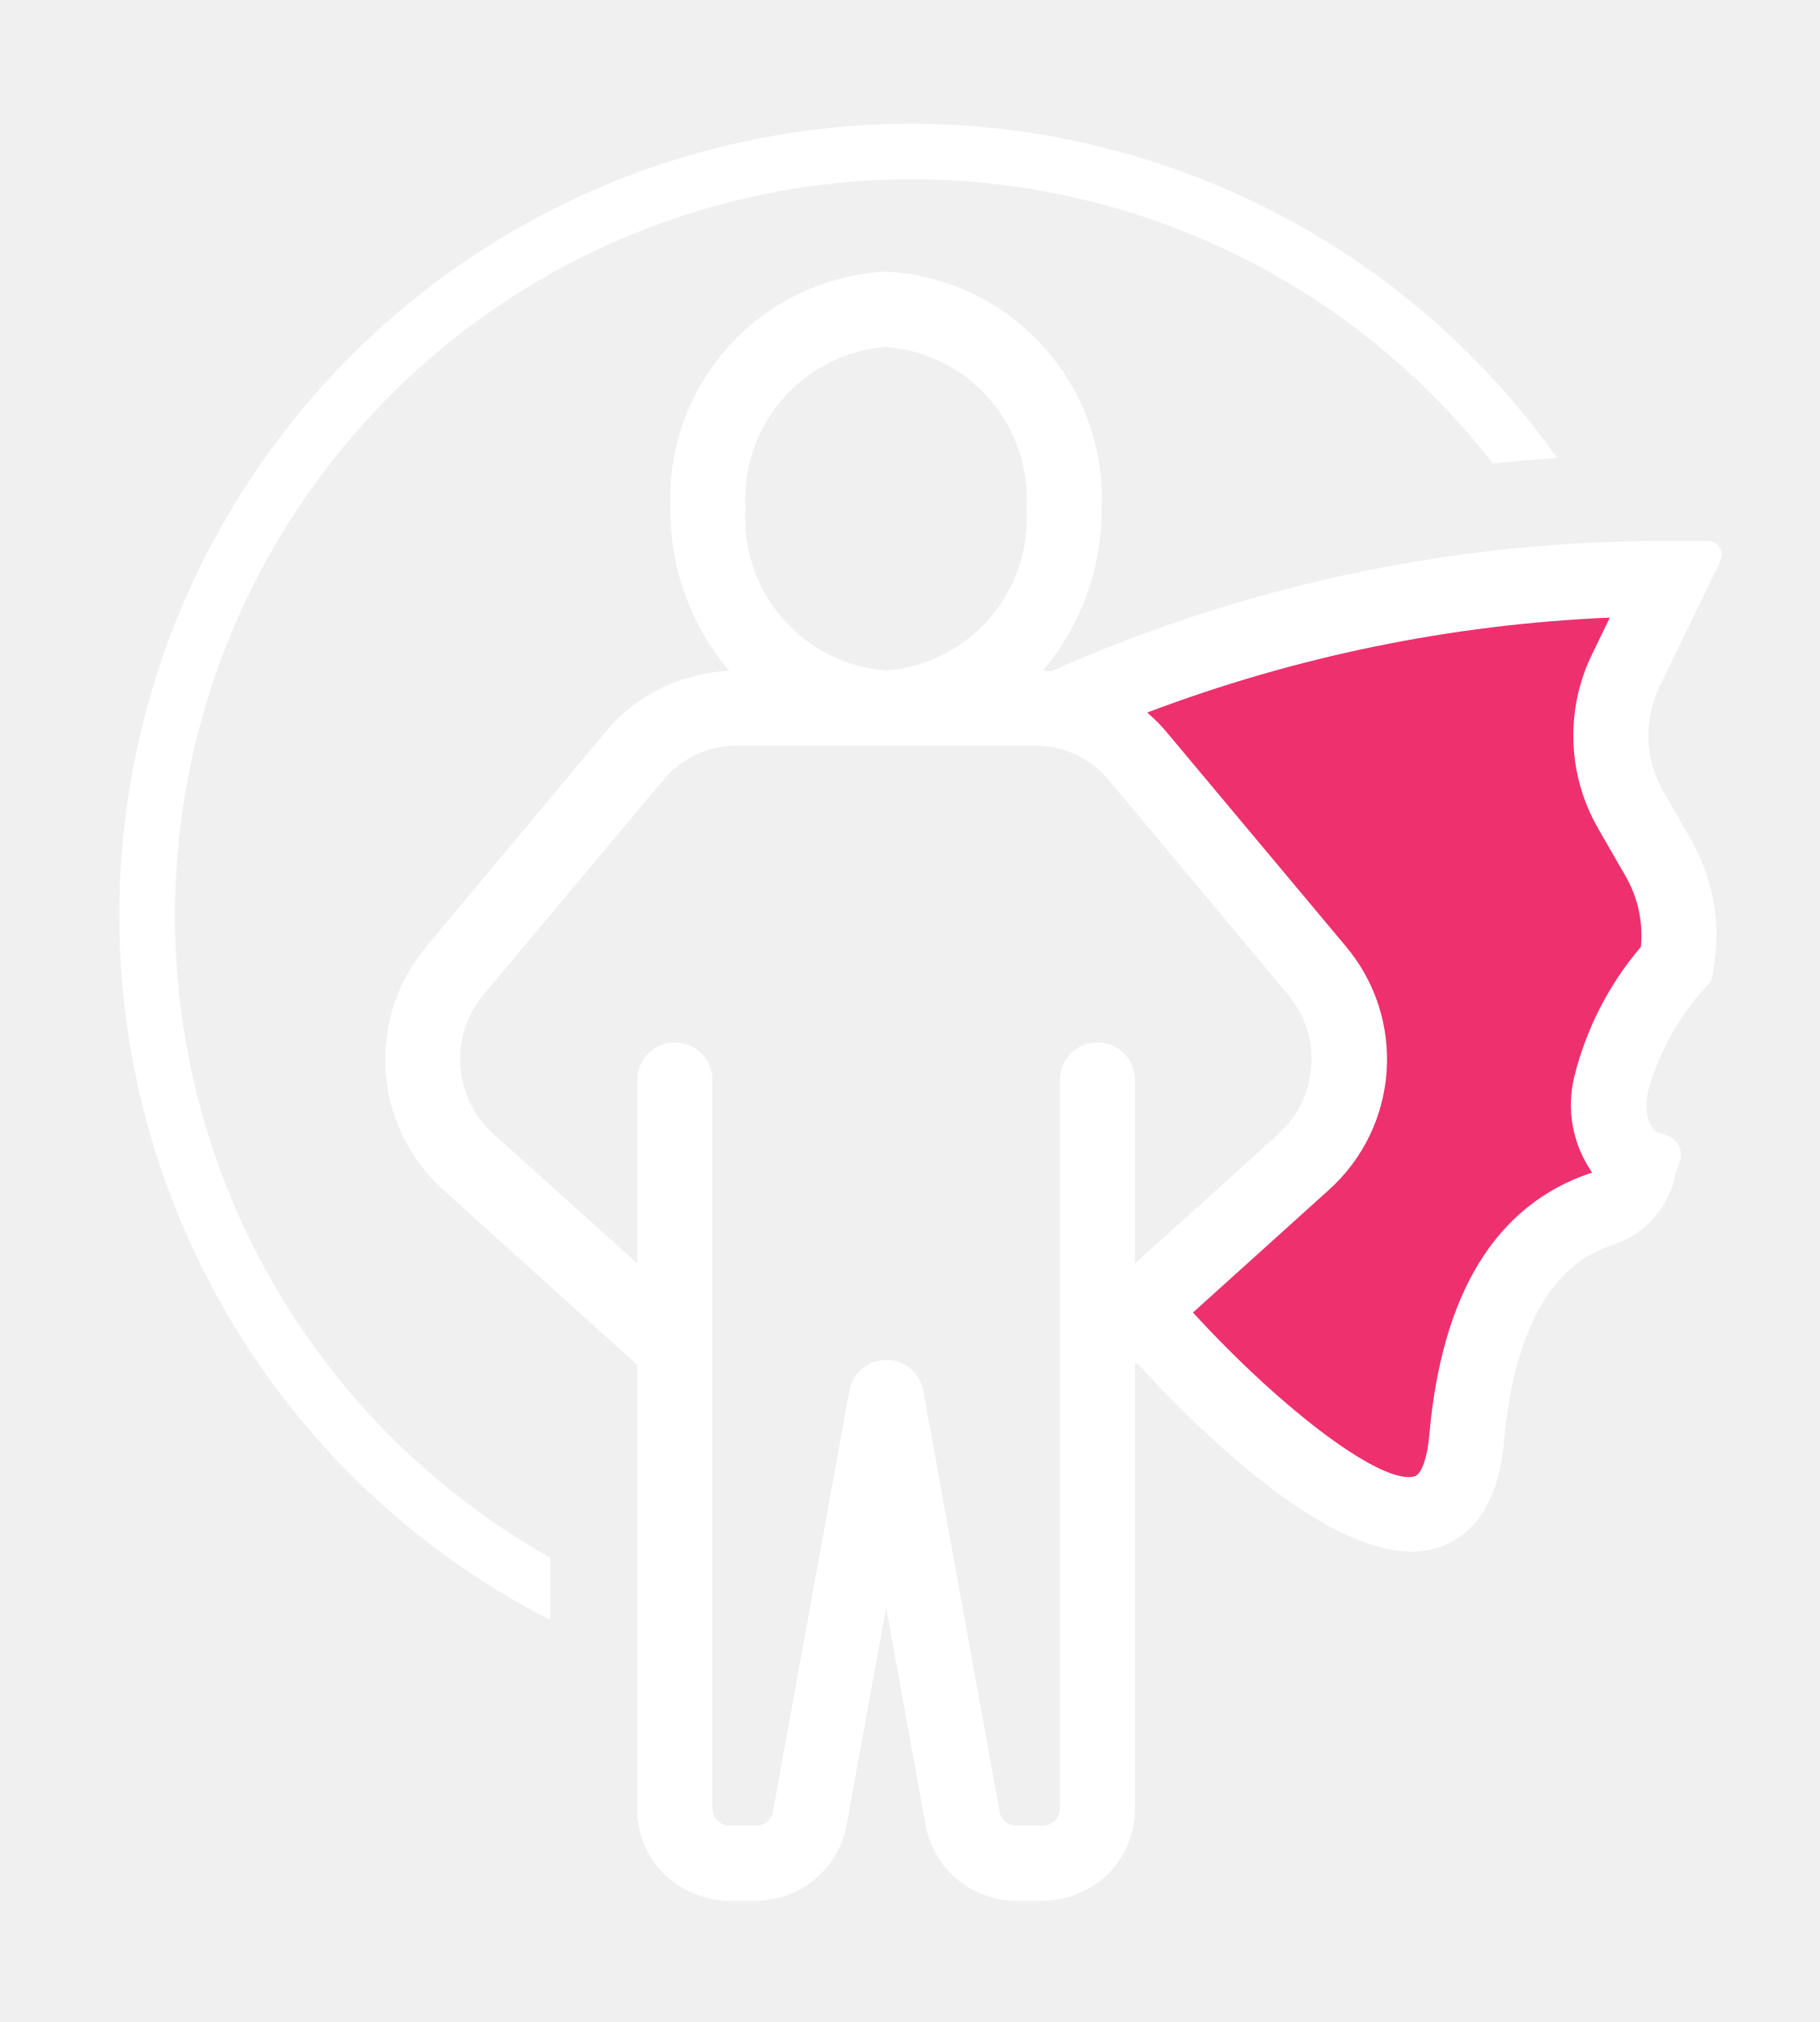
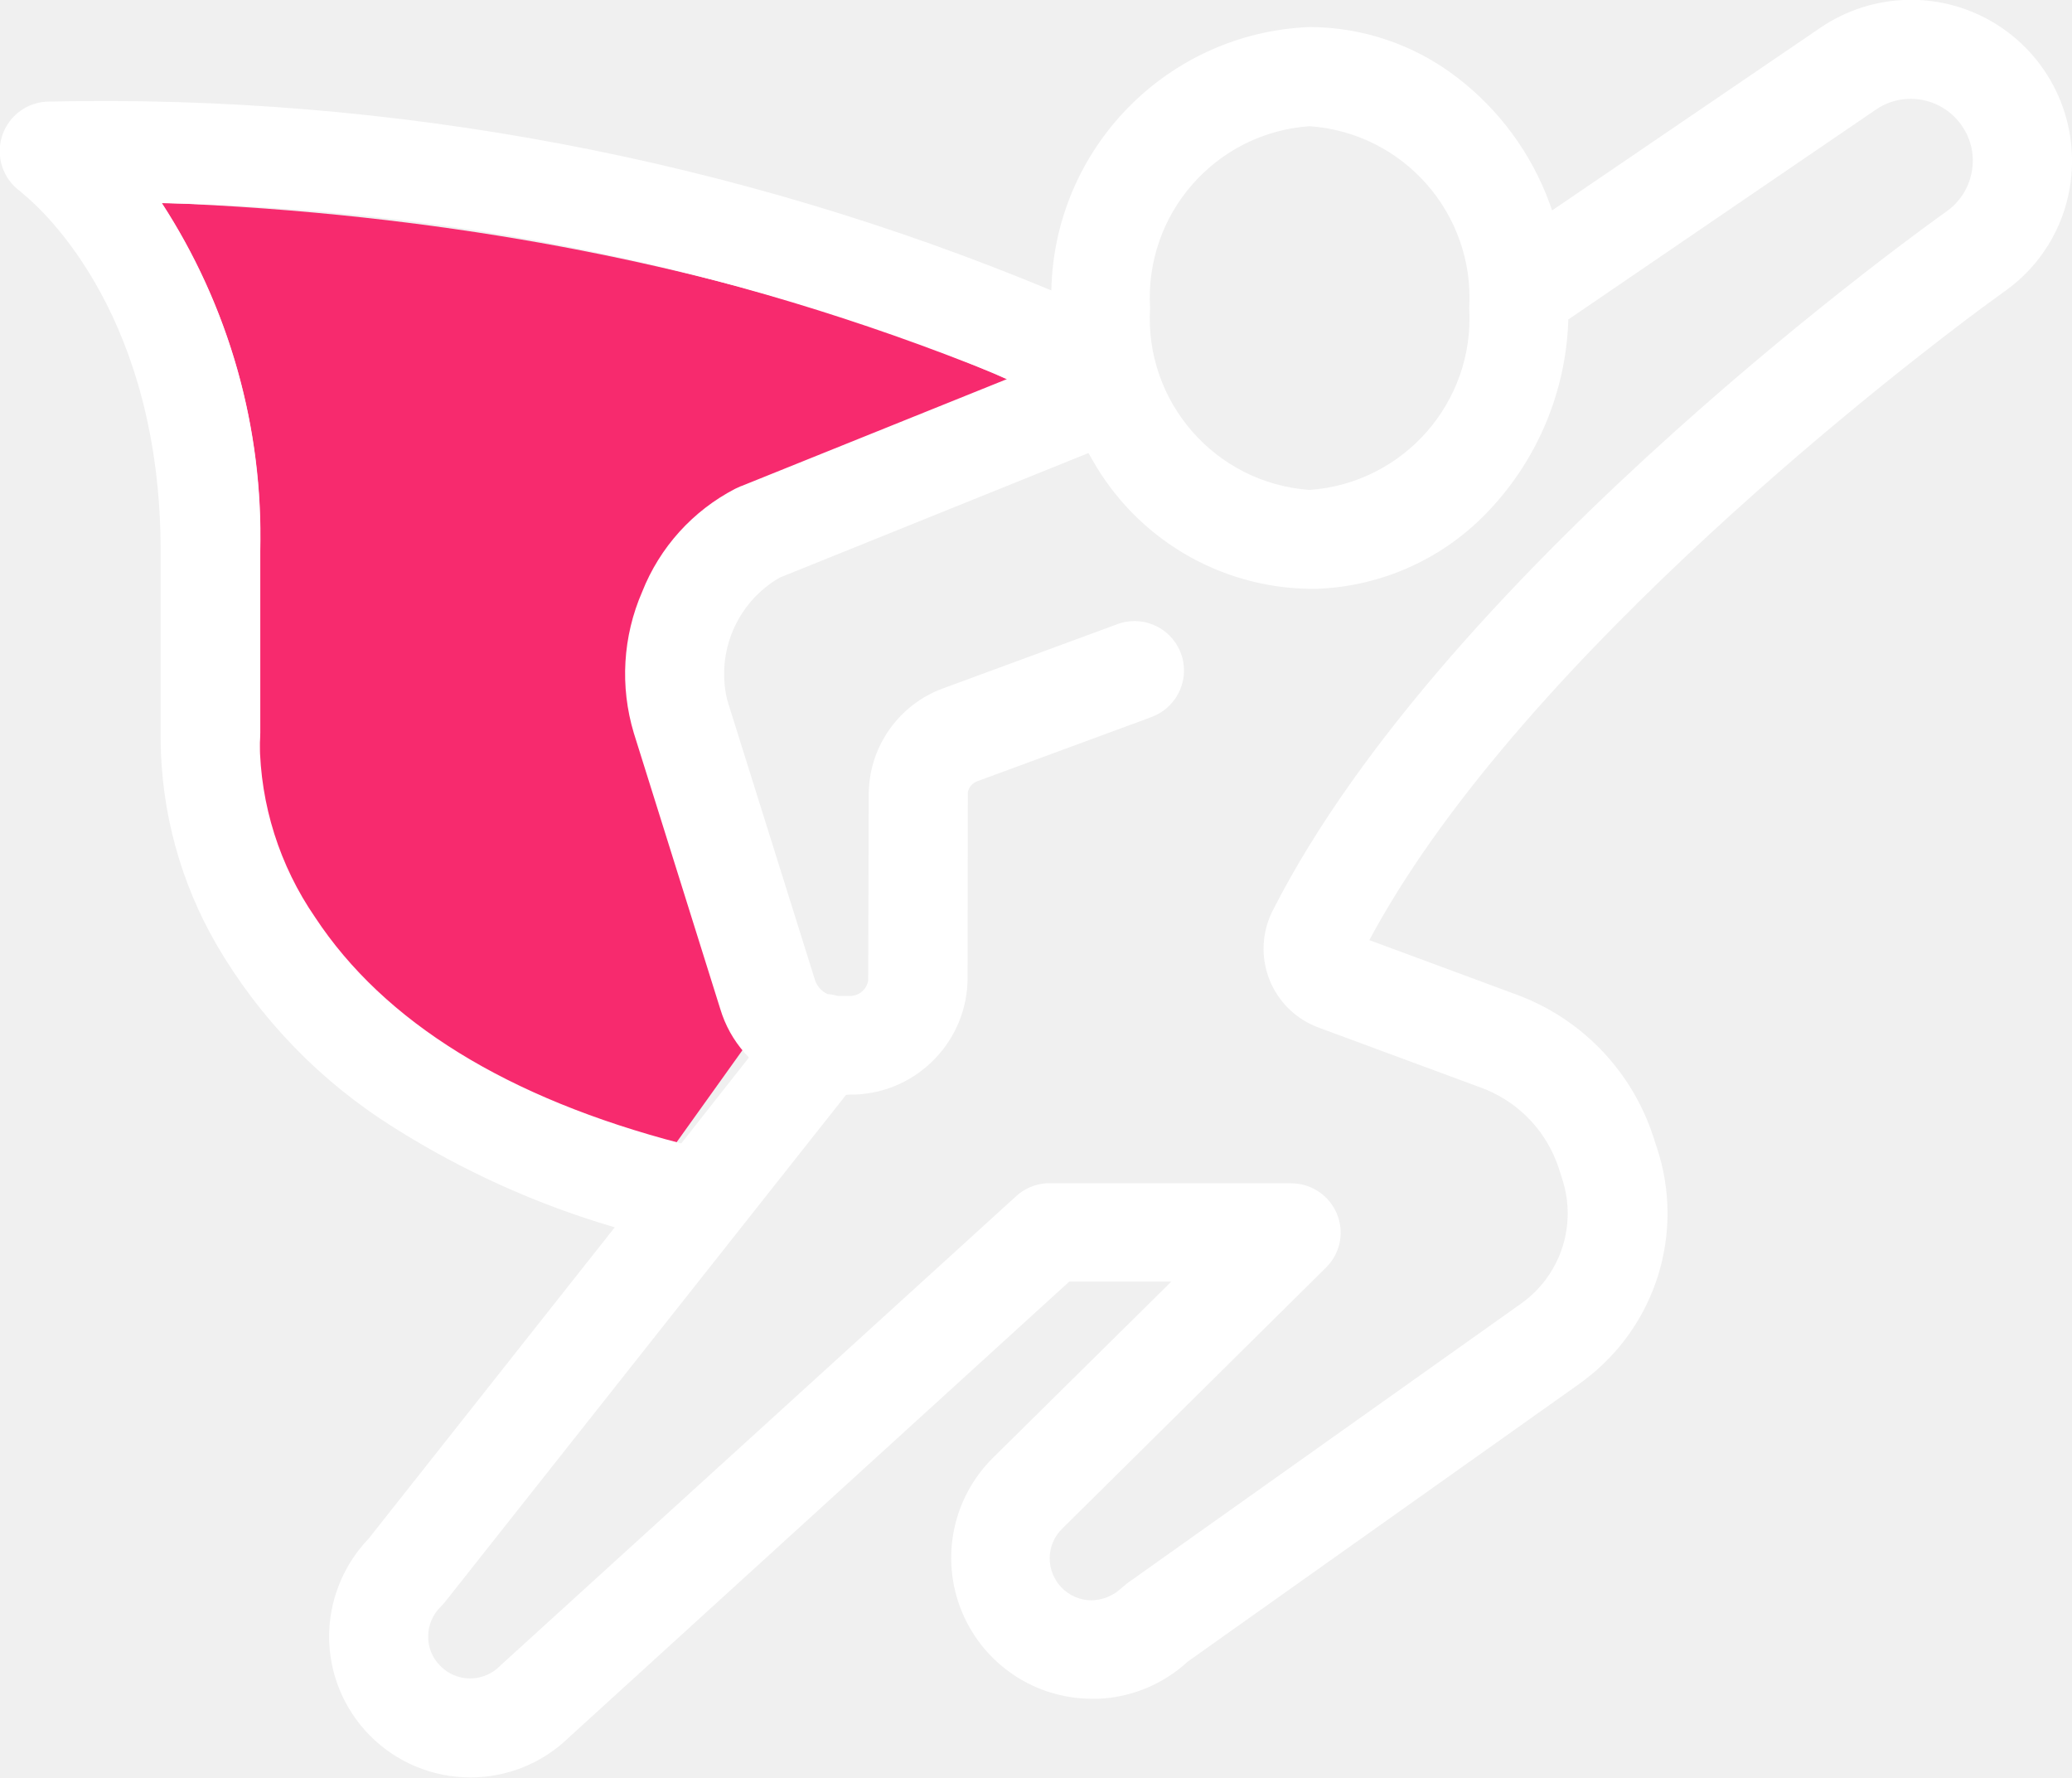
- <svg xmlns="http://www.w3.org/2000/svg" id="icon1_ondark" width="36" height="40" viewBox="0 0 36 40">
-   <rect id="Rectangle_3" data-name="Rectangle 3" width="36" height="40" fill="none" />
-   <g id="Group_14" data-name="Group 14" transform="translate(2.363 2.465)">
-     <path id="Path_23" data-name="Path 23" d="M18.9,39.178A14.57,14.57,0,1,1,37.548,17.536q.618-.068,1.268-.112A15.659,15.659,0,1,0,18.9,40.411Z" transform="translate(-10.38 -10.83)" fill="#fff" />
-     <g id="Group_13" data-name="Group 13" transform="translate(5.26 2.909)">
-       <path id="Path_24" data-name="Path 24" d="M58.761,33.885a2.2,2.2,0,0,1-.075-2.06l1.206-2.493a.274.274,0,0,0-.246-.394H58.9a29.7,29.7,0,0,0-12.242,2.577c-.057,0-.114-.007-.171-.009a4.926,4.926,0,0,0,1.165-3.21,4.5,4.5,0,0,0-4.266-4.687A4.5,4.5,0,0,0,39.122,28.3a4.926,4.926,0,0,0,1.165,3.21,3.339,3.339,0,0,0-2.484,1.25l-3.506,4.2a3.474,3.474,0,0,0,.339,4.819l3.829,3.456v8.75a1.813,1.813,0,0,0,.6,1.386,1.908,1.908,0,0,0,1.282.469h.469A1.838,1.838,0,0,0,42.6,54.382l.79-4.346.794,4.373a1.83,1.83,0,0,0,1.776,1.43h.469a1.9,1.9,0,0,0,1.275-.462A1.8,1.8,0,0,0,48.312,54V45.233l.039-.036c1.232,1.348,3.66,3.733,5.434,3.733a1.705,1.705,0,0,0,.519-.077c.526-.168,1.181-.672,1.307-2.094.289-3.273,1.721-3.751,2.192-3.909a1.85,1.85,0,0,0,1.211-1.434l.071-.189a.41.41,0,0,0-.248-.53l-.207-.073c-.048-.03-.28-.207-.171-.8a5.058,5.058,0,0,1,1.111-2.028l.143-.157.039-.209a3.811,3.811,0,0,0-.446-2.59ZM43.388,25.1a3.017,3.017,0,0,1,2.779,3.2,3.017,3.017,0,0,1-2.779,3.2,3.017,3.017,0,0,1-2.779-3.2A3.017,3.017,0,0,1,43.388,25.1Zm7.756,15.577L48.312,43.23V39.6a.742.742,0,1,0-1.484,0V54.009a.334.334,0,0,1-.332.341h-.533a.328.328,0,0,1-.321-.234l-1.518-8.37a.743.743,0,0,0-1.461,0L41.148,54.09a.331.331,0,0,1-.326.262H40.29a.334.334,0,0,1-.237-.1.344.344,0,0,1-.1-.255V39.6a.742.742,0,1,0-1.484,0V43.23l-2.841-2.556a1.992,1.992,0,0,1-.2-2.764L38.954,33.7a1.885,1.885,0,0,1,1.48-.713h5.907a1.893,1.893,0,0,1,1.489.724l3.508,4.2A1.992,1.992,0,0,1,51.144,40.674Z" transform="translate(-33.485 -23.61)" fill="#fff" />
-       <g id="Group_12" data-name="Group 12" transform="translate(15.071 6.843)">
-         <path id="Path_25" data-name="Path 25" d="M109.453,60.185a6.284,6.284,0,0,0-1.32,2.579,2.338,2.338,0,0,0,.355,1.883l-.02.009c-1.876.626-2.952,2.37-3.2,5.186-.046.512-.175.779-.282.813-.621.2-2.59-1.27-4.393-3.237l2.686-2.424a3.474,3.474,0,0,0,.339-4.819l-3.5-4.184a3.291,3.291,0,0,0-.43-.442,29.308,29.308,0,0,1,9.151-1.878l-.353.728a3.679,3.679,0,0,0,.125,3.449l.546.949A2.341,2.341,0,0,1,109.453,60.185Z" transform="translate(-99.69 -53.67)" fill="#ee306f" />
-       </g>
-     </g>
+ <svg xmlns="http://www.w3.org/2000/svg" width="32.645" height="28" viewBox="0 0 32.645 28">
+   <g id="Group_448" data-name="Group 448" transform="translate(-69 -33.607)">
+     <path id="Path" d="M0,0C8.934.336,14.03,3.12,14.087,3.15l-.736,1.144L9.735,5.523A2.576,2.576,0,0,0,8.549,7.885l1.37,4.388L8.03,14.914C1.063,13.29,1.527,9.154,1.545,8.5l.008-.149V5.489A9.629,9.629,0,0,0,0,0Z" transform="translate(71.548 36.802)" fill="#f72a6e" />
+     <path id="Shape" d="M7.41,28a2.223,2.223,0,0,1-2.225-2.241,2.238,2.238,0,0,1,.555-1.446l.072-.079,3.874-4.9a13.722,13.722,0,0,1-3.478-1.57,8.364,8.364,0,0,1-2.8-2.889,6.54,6.54,0,0,1-.877-3.218l0-.144V8.684c0-3.655-1.8-5.331-2.166-5.629L.319,3.014A.781.781,0,0,1,.78,1.6,38.886,38.886,0,0,1,16.564,4.575,4.24,4.24,0,0,1,20.632.426a3.823,3.823,0,0,1,2.309.782,4.4,4.4,0,0,1,1.475,2l.038.107L28.675.441a2.537,2.537,0,0,1,3.935,2.517,2.5,2.5,0,0,1-.983,1.6l-.387.282c-1.176.872-7.167,5.443-9.585,9.822l-.081.148,2.316.857a3.562,3.562,0,0,1,2.123,2.137l.038.112.057.173a3.286,3.286,0,0,1-1.141,3.648l-.087.065-6.166,4.373a2.218,2.218,0,0,1-1.4.586l-.124,0a2.219,2.219,0,0,1-1.614-3.725l.072-.074,2.807-2.773H16.847L8.955,27.378A2.215,2.215,0,0,1,7.41,28Zm5.92-10.752-6.32,7.99-.064.071a.653.653,0,0,0-.2.464.639.639,0,0,0,.189.468.652.652,0,0,0,.471.2.665.665,0,0,0,.414-.145l.048-.042.023-.023,8.122-7.39a.779.779,0,0,1,.464-.2l.065,0h3.8a.778.778,0,0,1,.722.483.768.768,0,0,1-.131.8l-.043.046-4.152,4.109a.653.653,0,0,0-.2.464.664.664,0,0,0,.657.668.716.716,0,0,0,.418-.146l.145-.122,6.207-4.407a1.742,1.742,0,0,0,.674-1.877l-.024-.081-.057-.177a2.018,2.018,0,0,0-1.126-1.228l-.09-.036-2.569-.95a1.323,1.323,0,0,1-.725-1.834C22.812,8.9,30.58,3.393,30.658,3.338a.977.977,0,0,0,.408-.633.957.957,0,0,0-.155-.722.978.978,0,0,0-1.3-.292l-.056.036L24.708,5.034v.045a4.582,4.582,0,0,1-1.225,2.938,3.915,3.915,0,0,1-2.744,1.259h-.1A3.993,3.993,0,0,1,17.21,7.243l-.061-.106L12.283,9.1a1.753,1.753,0,0,0-.829,1.911l.021.073,1.364,4.35a.368.368,0,0,0,.2.226.726.726,0,0,1,.109.016l.054.014h.189a.29.29,0,0,0,.288-.248l0-.039.008-2.886a1.784,1.784,0,0,1,1.1-1.645l.077-.03,2.716-1a.779.779,0,0,1,.59,1.442l-.054.022-2.716,1a.23.23,0,0,0-.152.18l0,.035L15.245,15.4a1.844,1.844,0,0,1-1.769,1.843l-.082,0ZM2.548,3.2A9.6,9.6,0,0,1,4.1,8.487v3.057l-.008.147a4.946,4.946,0,0,0,.873,2.76C6.051,16.1,7.991,17.3,10.733,18.013L11.8,16.659a1.839,1.839,0,0,1-.42-.668l-.033-.1L9.986,11.548a3.238,3.238,0,0,1,.132-2.226A3.117,3.117,0,0,1,11.583,7.7l.085-.039.023-.008,4.174-1.681-.2-.089A36.878,36.878,0,0,0,2.548,3.2ZM20.632,1.988A2.708,2.708,0,0,0,18.12,4.851a2.71,2.71,0,0,0,2.512,2.867,2.712,2.712,0,0,0,2.516-2.867A2.71,2.71,0,0,0,20.632,1.988Z" transform="translate(69 33.607)" fill="#fff" />
  </g>
</svg>
